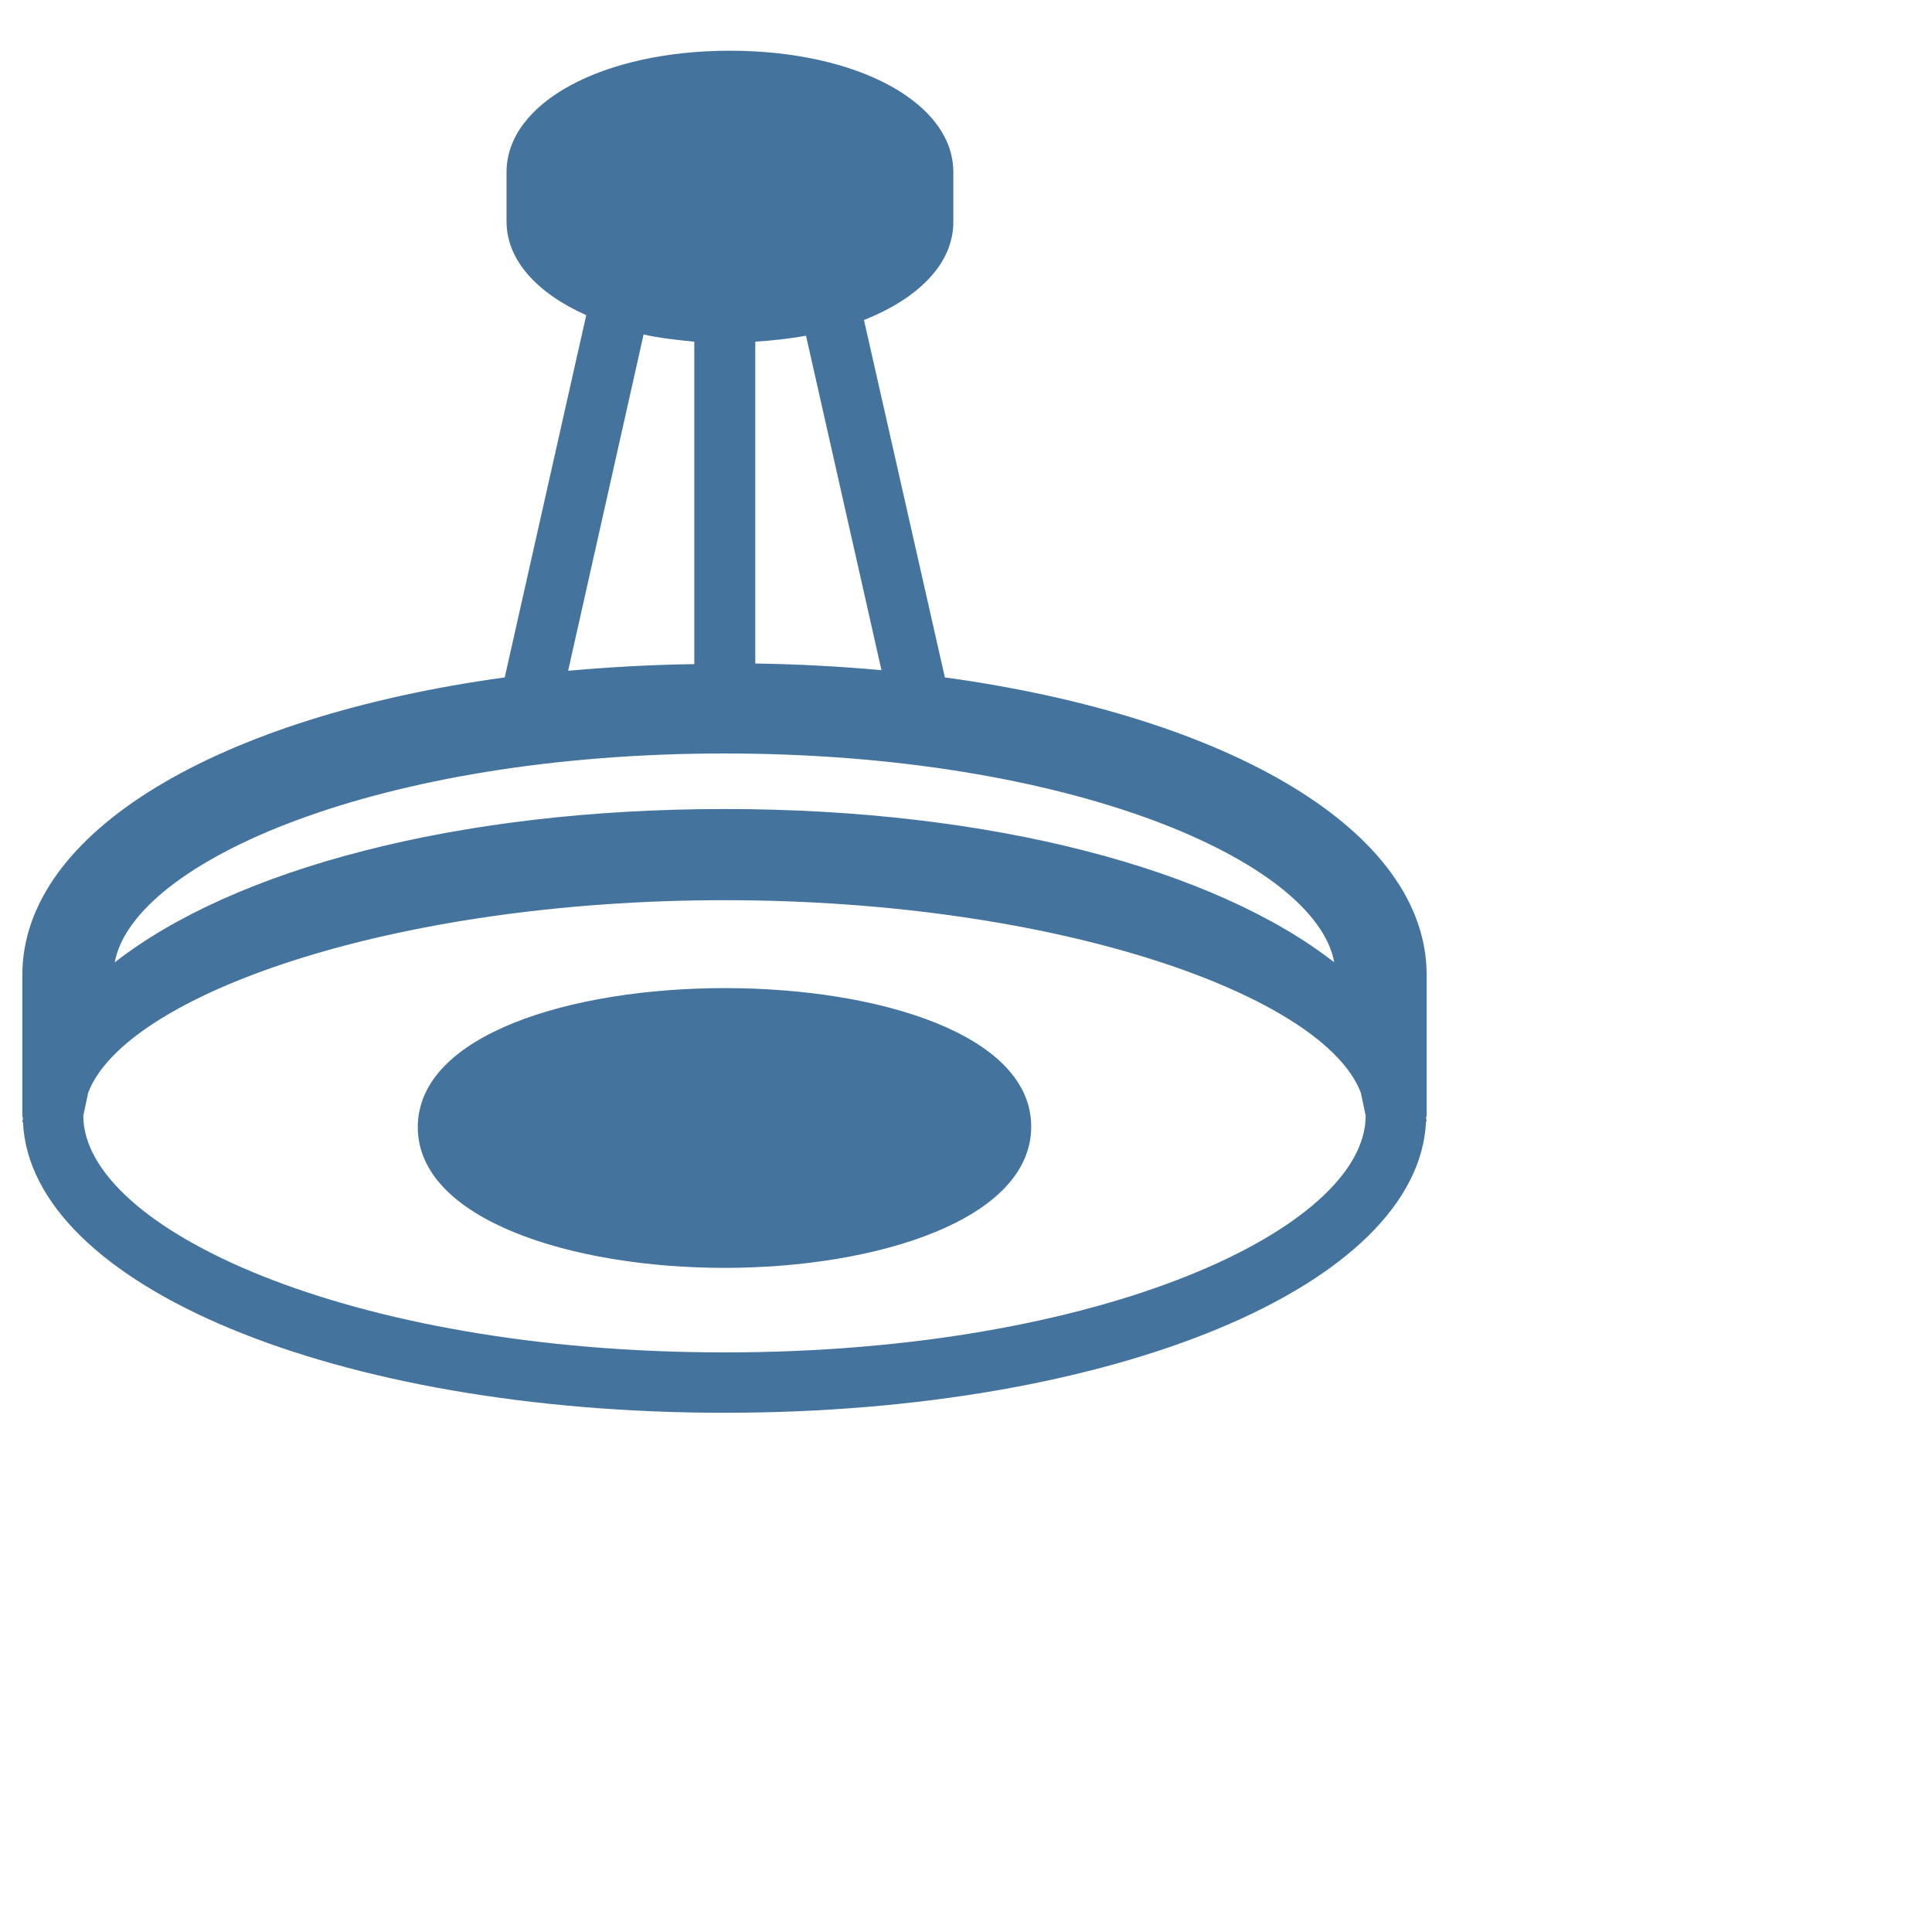
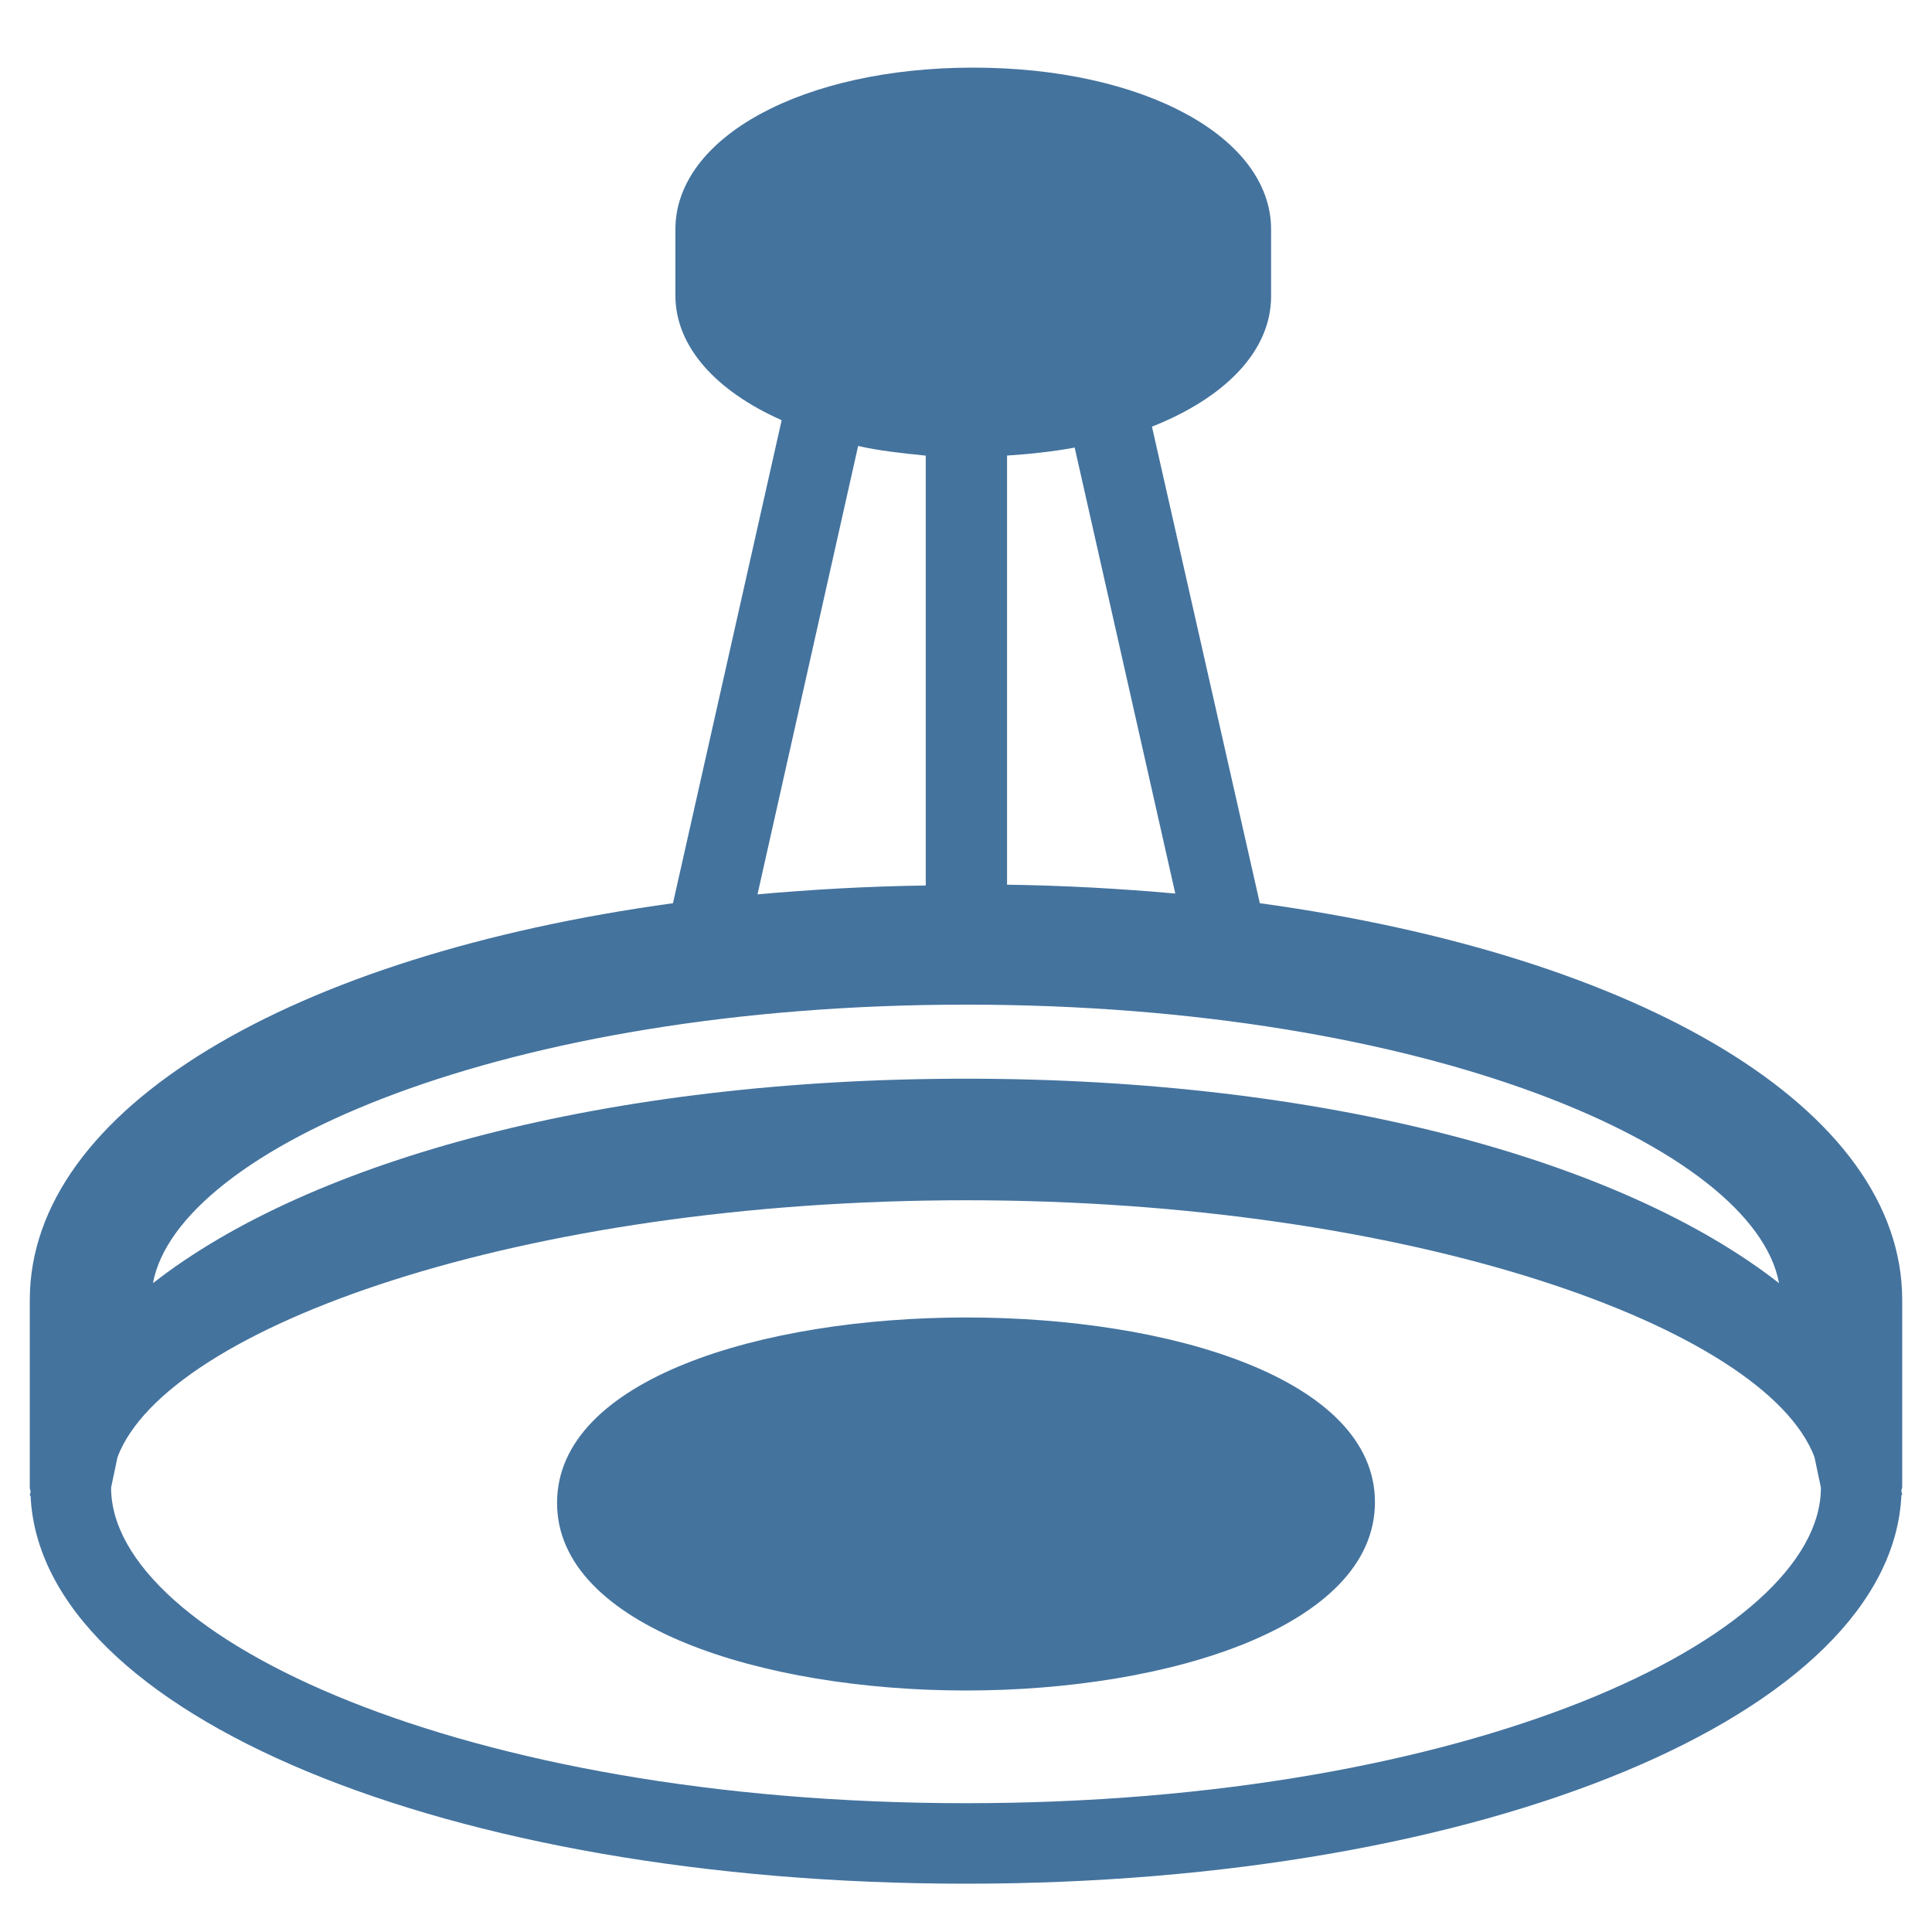
- <svg xmlns="http://www.w3.org/2000/svg" width="32px" height="32px" viewBox="0 0 32 32" version="1.1" fill="#44739e">
+ <svg xmlns="http://www.w3.org/2000/svg" viewBox="0 0 24 24" height="24px" width="24px" fill="#44739e">
  <path d="M6.92,18.67C6.92,20.2,9.47,21,12,21s5.08-0.8,5.08-2.34C17.08,15.6,6.92,15.6,6.92,18.67z M23.63,16.15c0-2.38-3.25-4.28-7.98-4.93L14.31,5.3c0.91-0.36,1.48-0.94,1.48-1.62V2.85c0-1.15-1.59-2.01-3.7-2.01 c-2.11,0-3.7,0.86-3.7,2.01v0.82c0,0.64,0.51,1.19,1.32,1.55l-1.35,6c-4.73,0.65-7.99,2.55-7.99,4.93v2.33 c0,0.02,0.01,0.03,0.01,0.05c0,0.02-0.01,0.03-0.01,0.05l0.01,0C0.5,21.29,5.55,23.4,12,23.4c6.45,0,11.5-2.11,11.62-4.83l0.01,0 c0-0.02-0.01-0.03-0.01-0.05c0-0.02,0.01-0.03,0.01-0.05V16.15z M12.5,5.66c0.3-0.02,0.58-0.05,0.85-0.1l1.25,5.54 c-0.67-0.06-1.37-0.1-2.09-0.11V5.66z M10.66,5.54c0.26,0.06,0.55,0.09,0.84,0.12v5.34c-0.72,0.01-1.42,0.05-2.09,0.11L10.66,5.54z M12,12.48c5.73,0,9.79,1.78,10.1,3.46c-1.97-1.54-5.66-2.54-10.1-2.54s-8.13,1-10.1,2.54C2.21,14.27,6.27,12.48,12,12.48z M12,22.4c-6.26,0-10.62-2.07-10.62-3.92l0.08-0.38c0.61-1.61,5.01-3.19,10.54-3.19s9.93,1.58,10.54,3.19l0.08,0.38 C22.62,20.34,18.26,22.4,12,22.4z" />
</svg>
